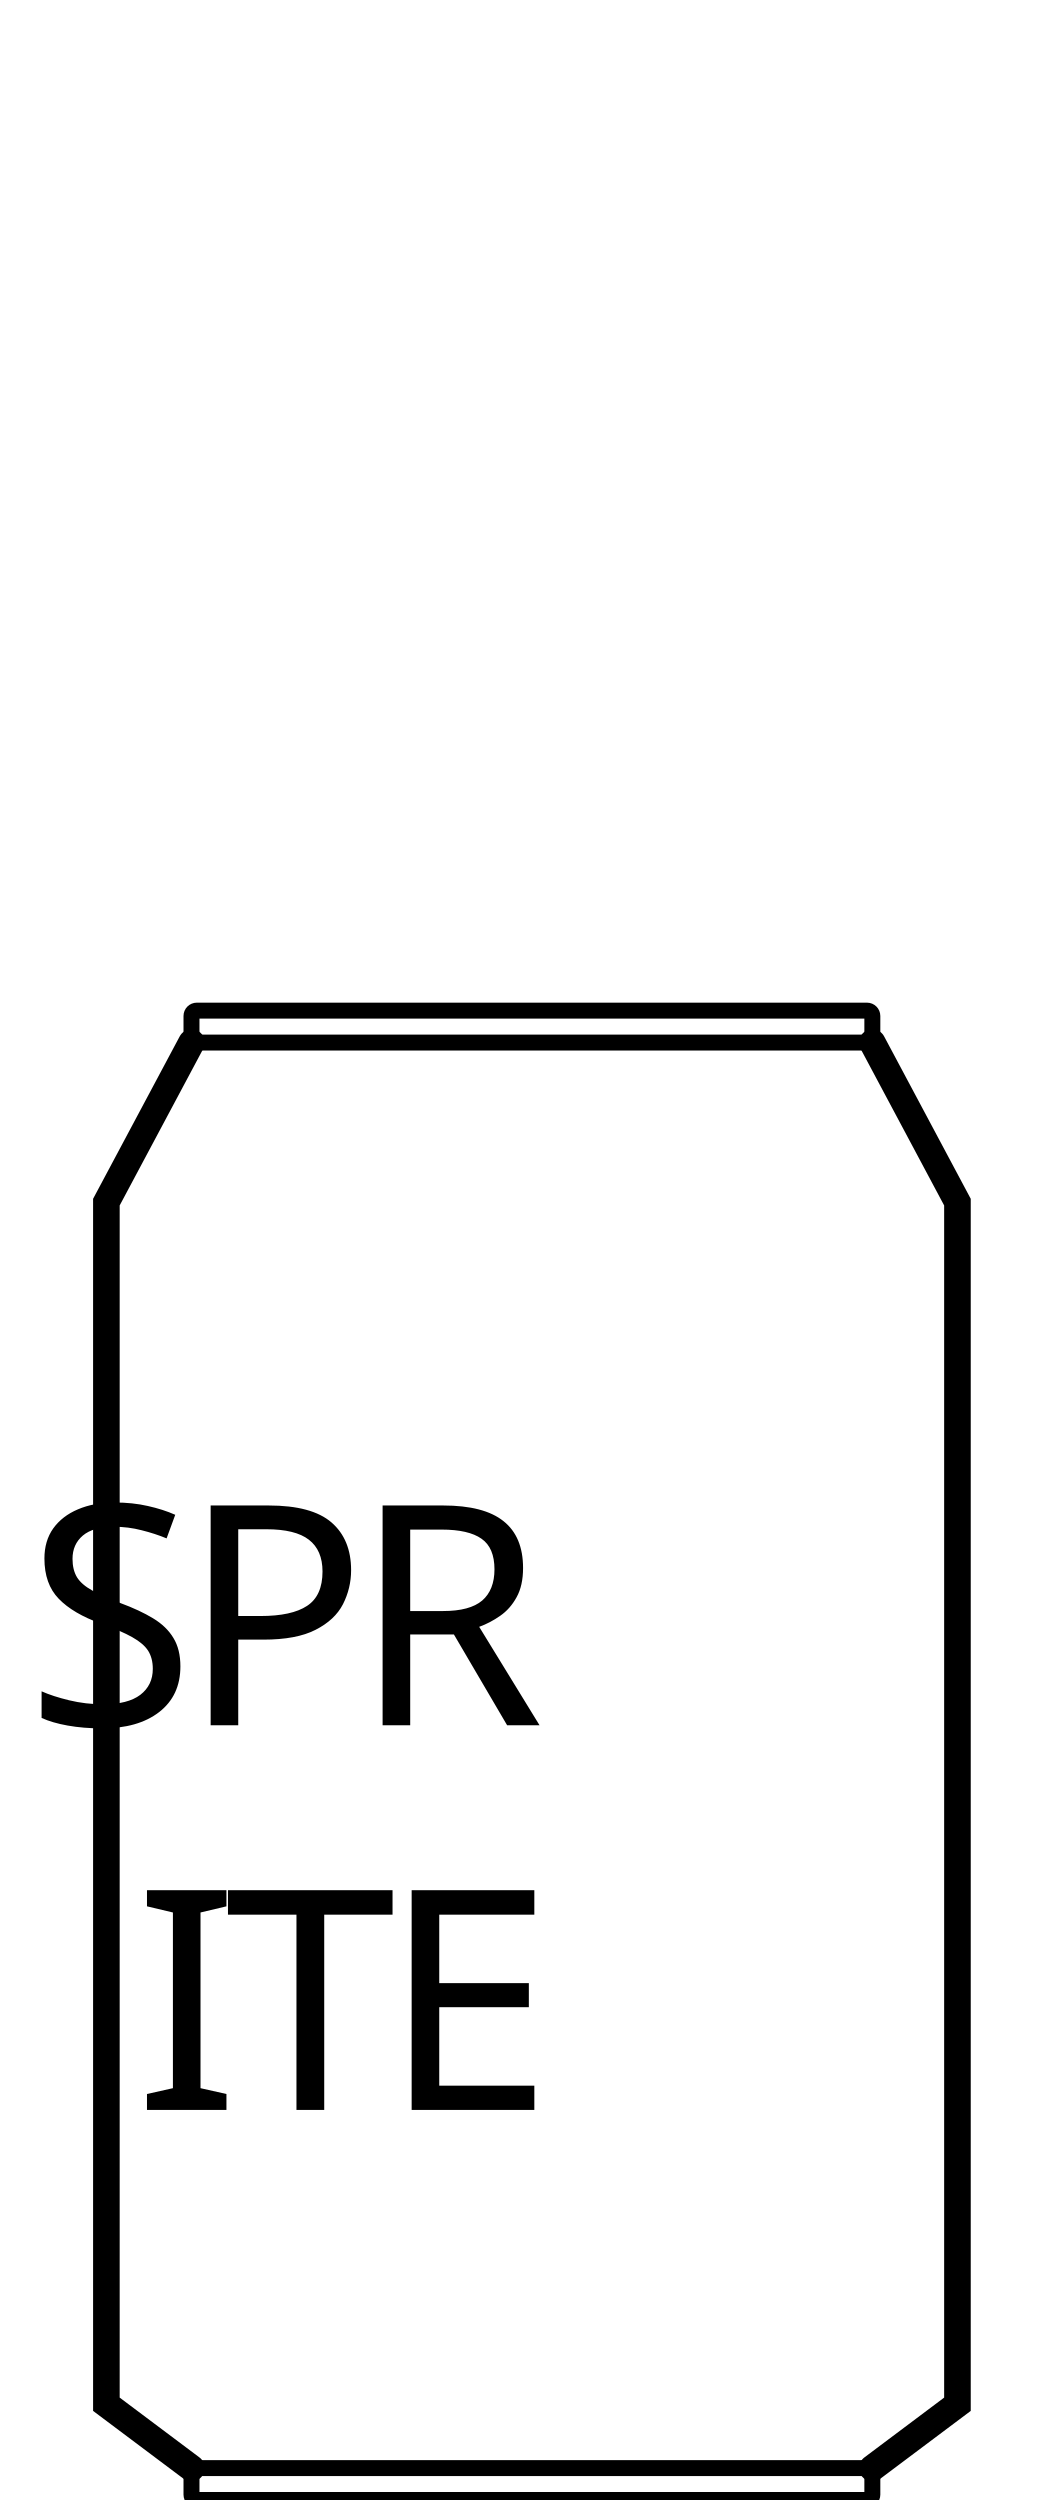
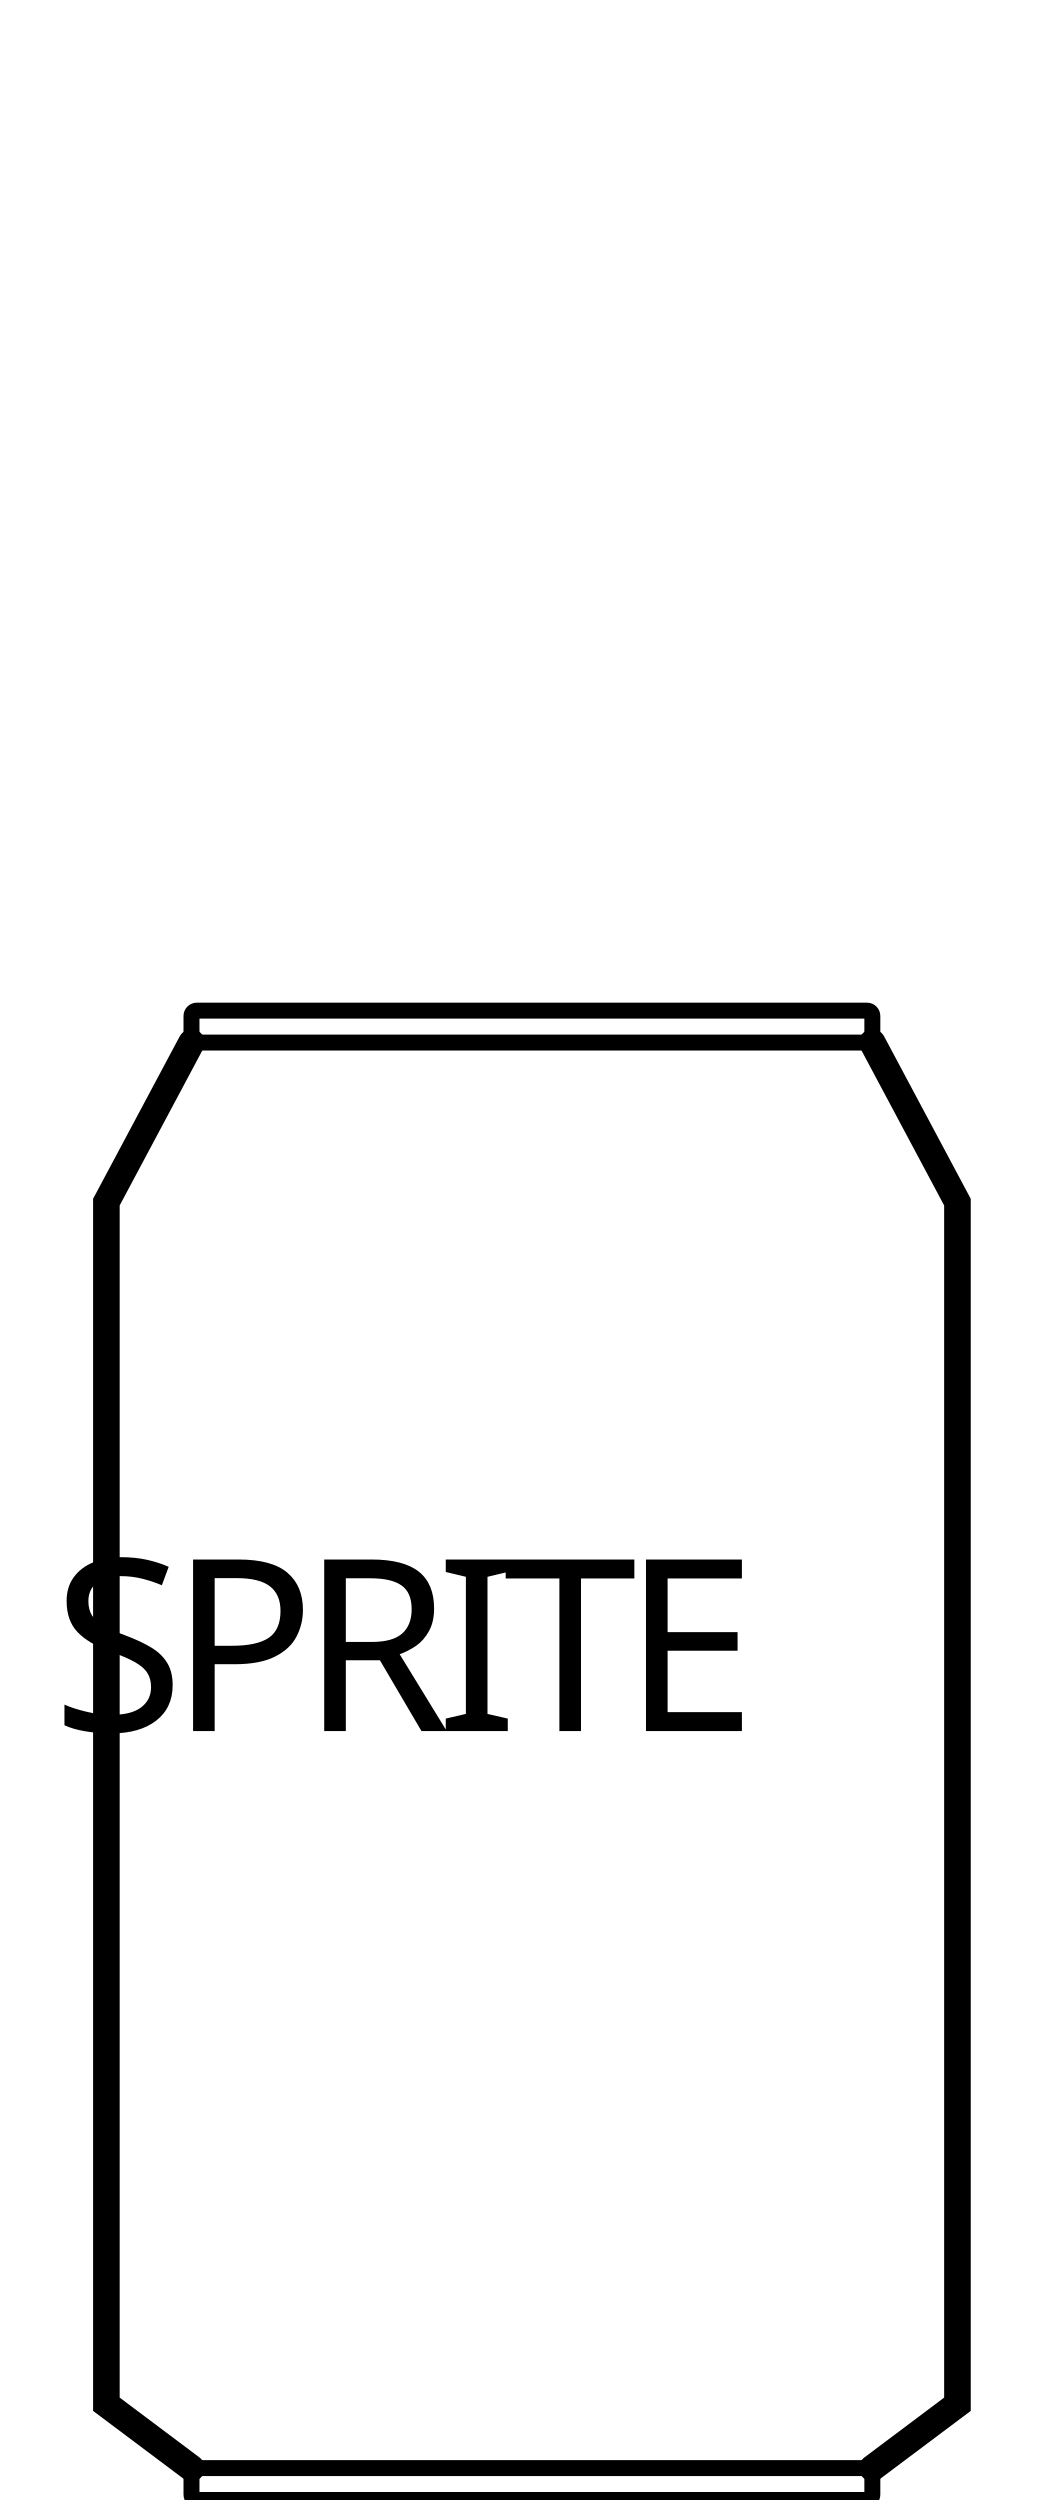
<svg xmlns="http://www.w3.org/2000/svg" width="100mm" height="235mm" viewBox="0 0 100 235" version="1.1" id="svg5">
  <defs id="defs2" />
  <g id="layer1">
    <rect style="fill:none;stroke:#000000;stroke-width:1.5;stroke-linejoin:round;stroke-opacity:1;paint-order:stroke markers fill;stroke-dasharray:none" id="rect258" width="64" height="3" x="18" y="95" ry="0.5" />
    <rect style="fill:none;stroke:#000000;stroke-width:1.5;stroke-linejoin:round;stroke-opacity:1;paint-order:stroke markers fill;stroke-dasharray:none" id="rect2792" width="64" height="3" x="18" y="232" ry="0.5" />
-     <text xml:space="preserve" style="font-style:normal;font-variant:normal;font-weight:normal;font-stretch:normal;font-size:28.928px;line-height:1.25;font-family:ubuntu;-inkscape-font-specification:'ubuntu, Normal';font-variant-ligatures:normal;font-variant-caps:normal;font-variant-numeric:normal;font-variant-east-asian:normal;text-align:center;letter-spacing:-1.336px;word-spacing:0px;text-anchor:middle;stroke-width:0.265" x="49.115" y="162.175" id="text4586">
-       <tspan id="tspan1477" x="49.115" y="162.175">SPR</tspan>
-       <tspan id="tspan1479" x="48.447" y="198.335">ITE</tspan>
+     <text xml:space="preserve" style="font-style:normal;font-variant:normal;font-weight:normal;font-stretch:normal;font-size:22.578px;line-height:1.25;font-family:ubuntu;-inkscape-font-specification:'ubuntu, Normal';font-variant-ligatures:normal;font-variant-caps:normal;font-variant-numeric:normal;font-variant-east-asian:normal;text-align:center;letter-spacing:-1.336px;word-spacing:0px;text-anchor:middle;stroke-width:0.265" x="50.668" y="162.719" id="text4586">
+       <tspan id="tspan1479" x="50" y="162.719" style="font-size:22.578px">SPRITE</tspan>
    </text>
    <path style="fill:none;stroke:#000000;stroke-width:2.5;stroke-linecap:round;stroke-linejoin:miter;stroke-dasharray:none;stroke-opacity:1" d="M 18,98 10,113 10,226 18,232" id="path414" />
    <path style="fill:none;stroke:#000000;stroke-width:2.5;stroke-linecap:round;stroke-linejoin:miter;stroke-dasharray:none;stroke-opacity:1" d="m 82,232 8,-6 V 113 l -8,-15" id="path970" />
  </g>
</svg>
